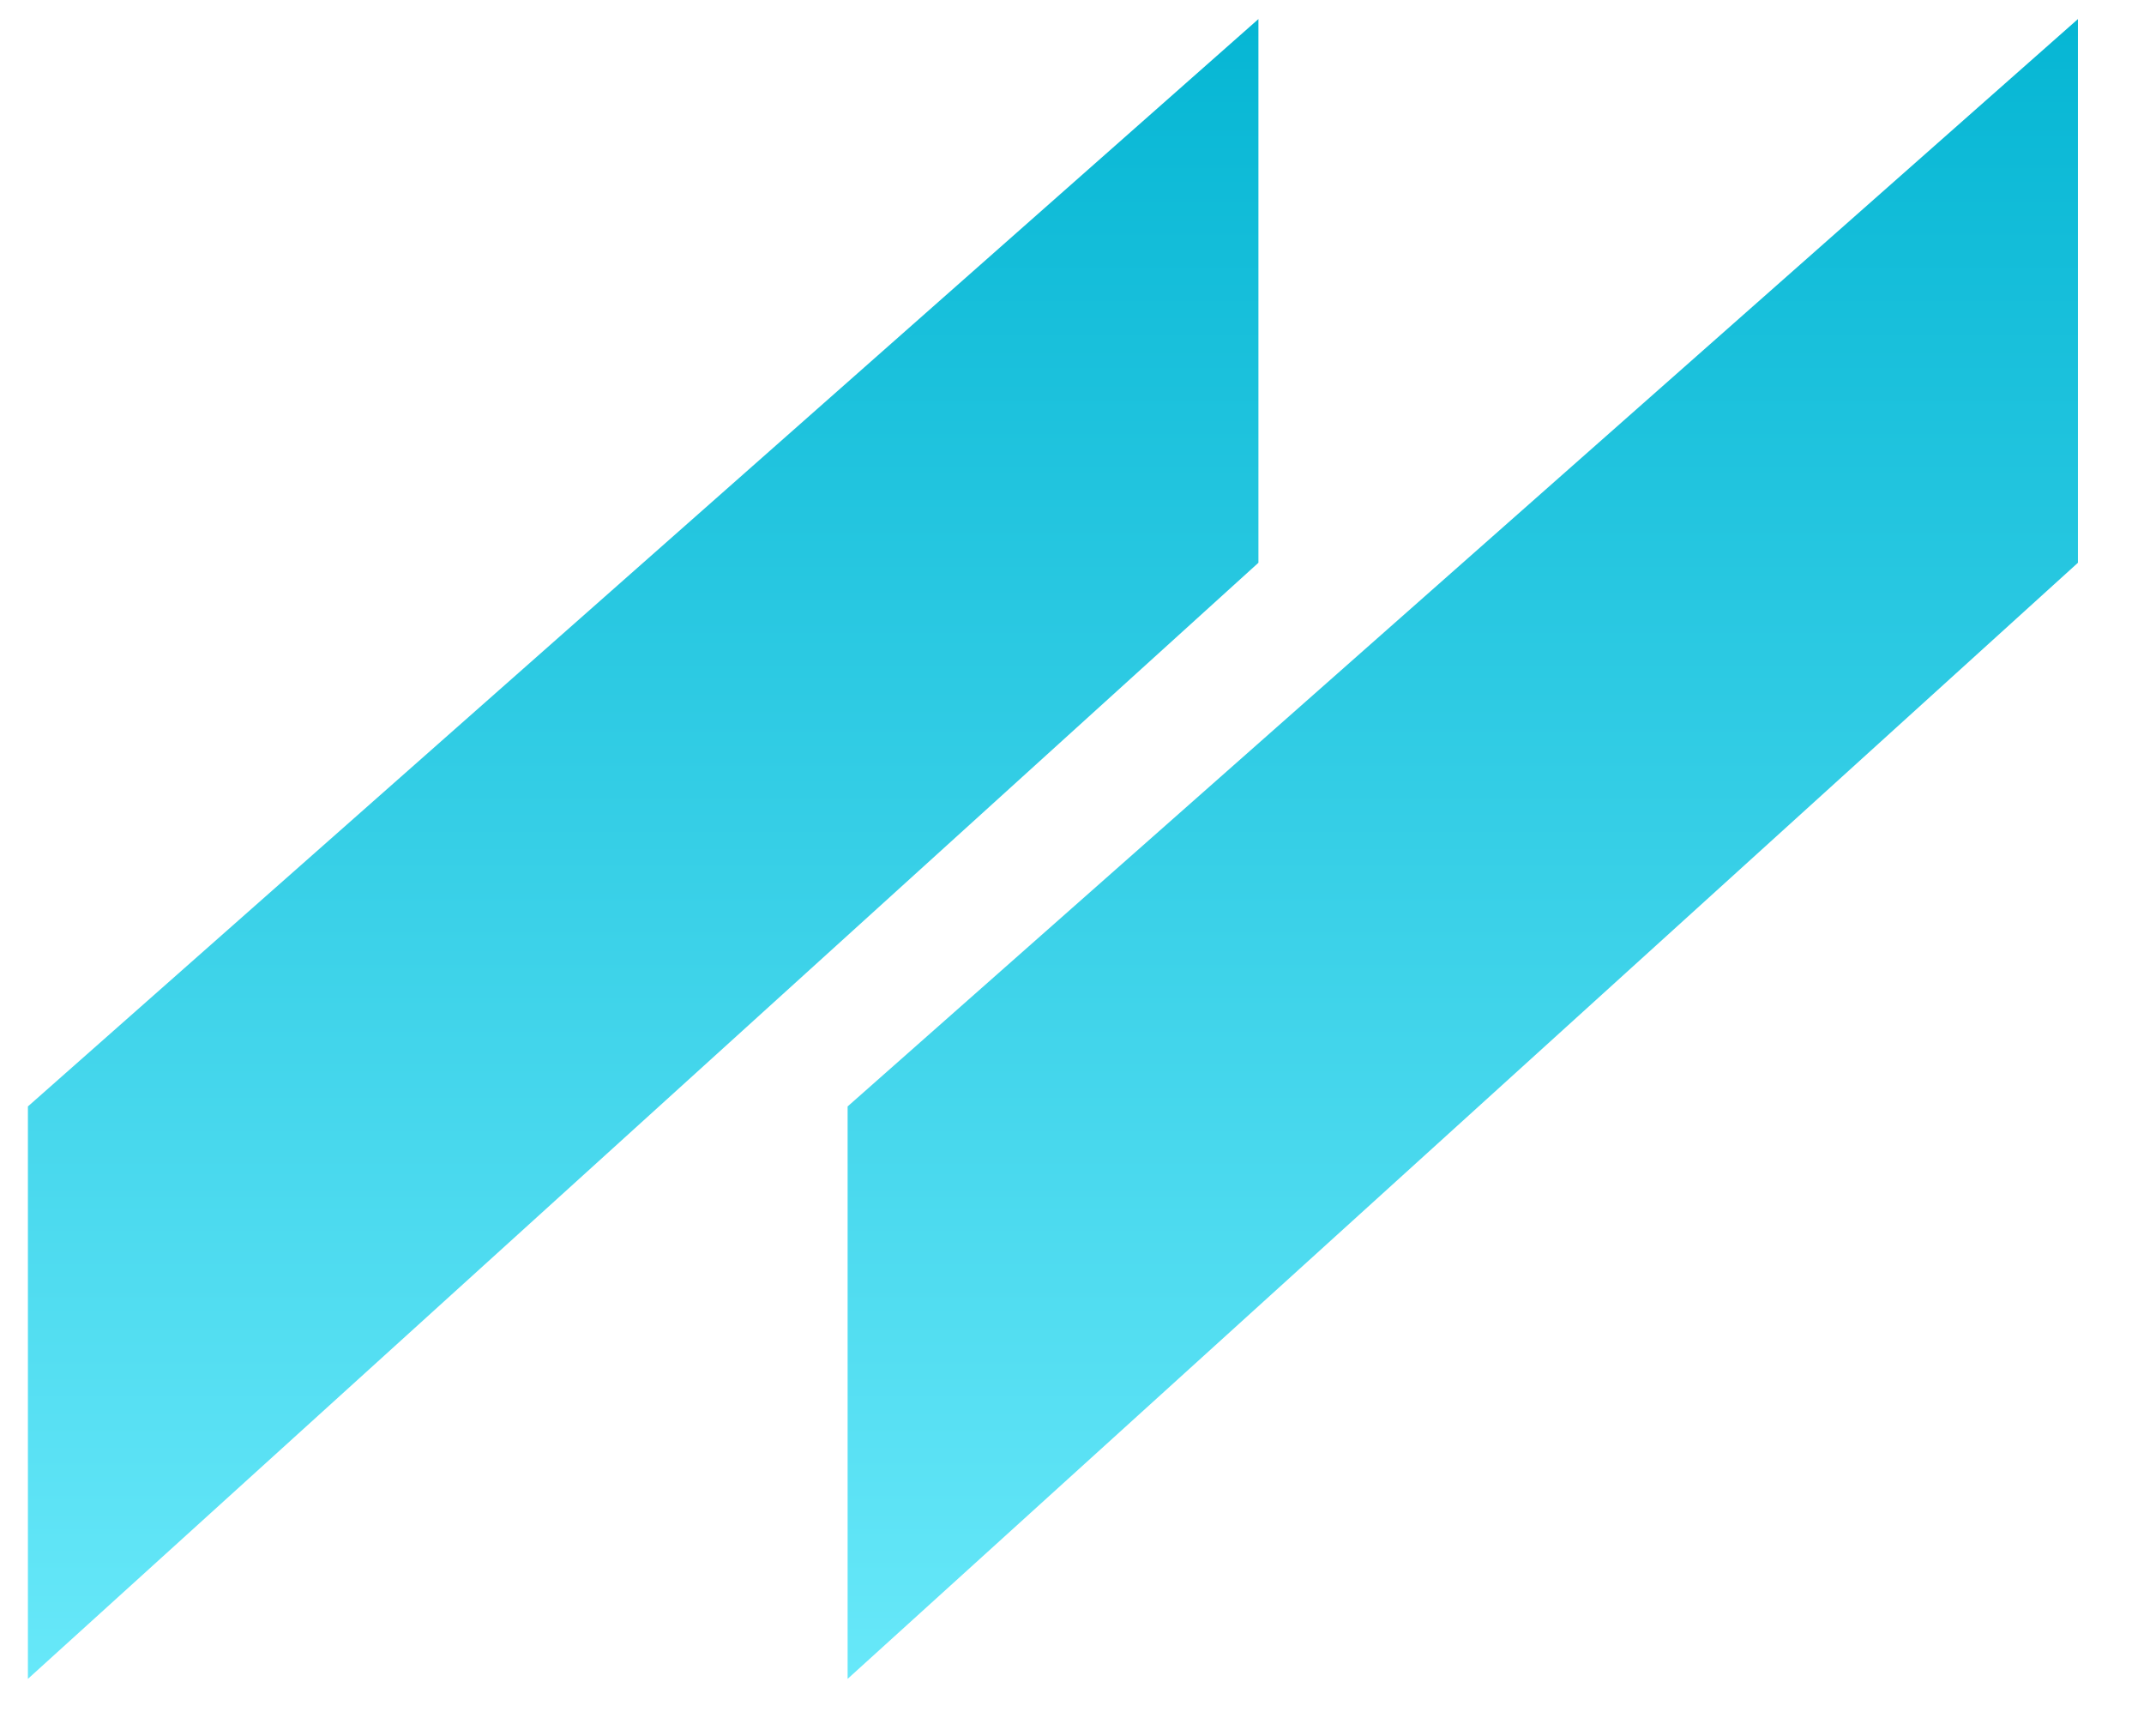
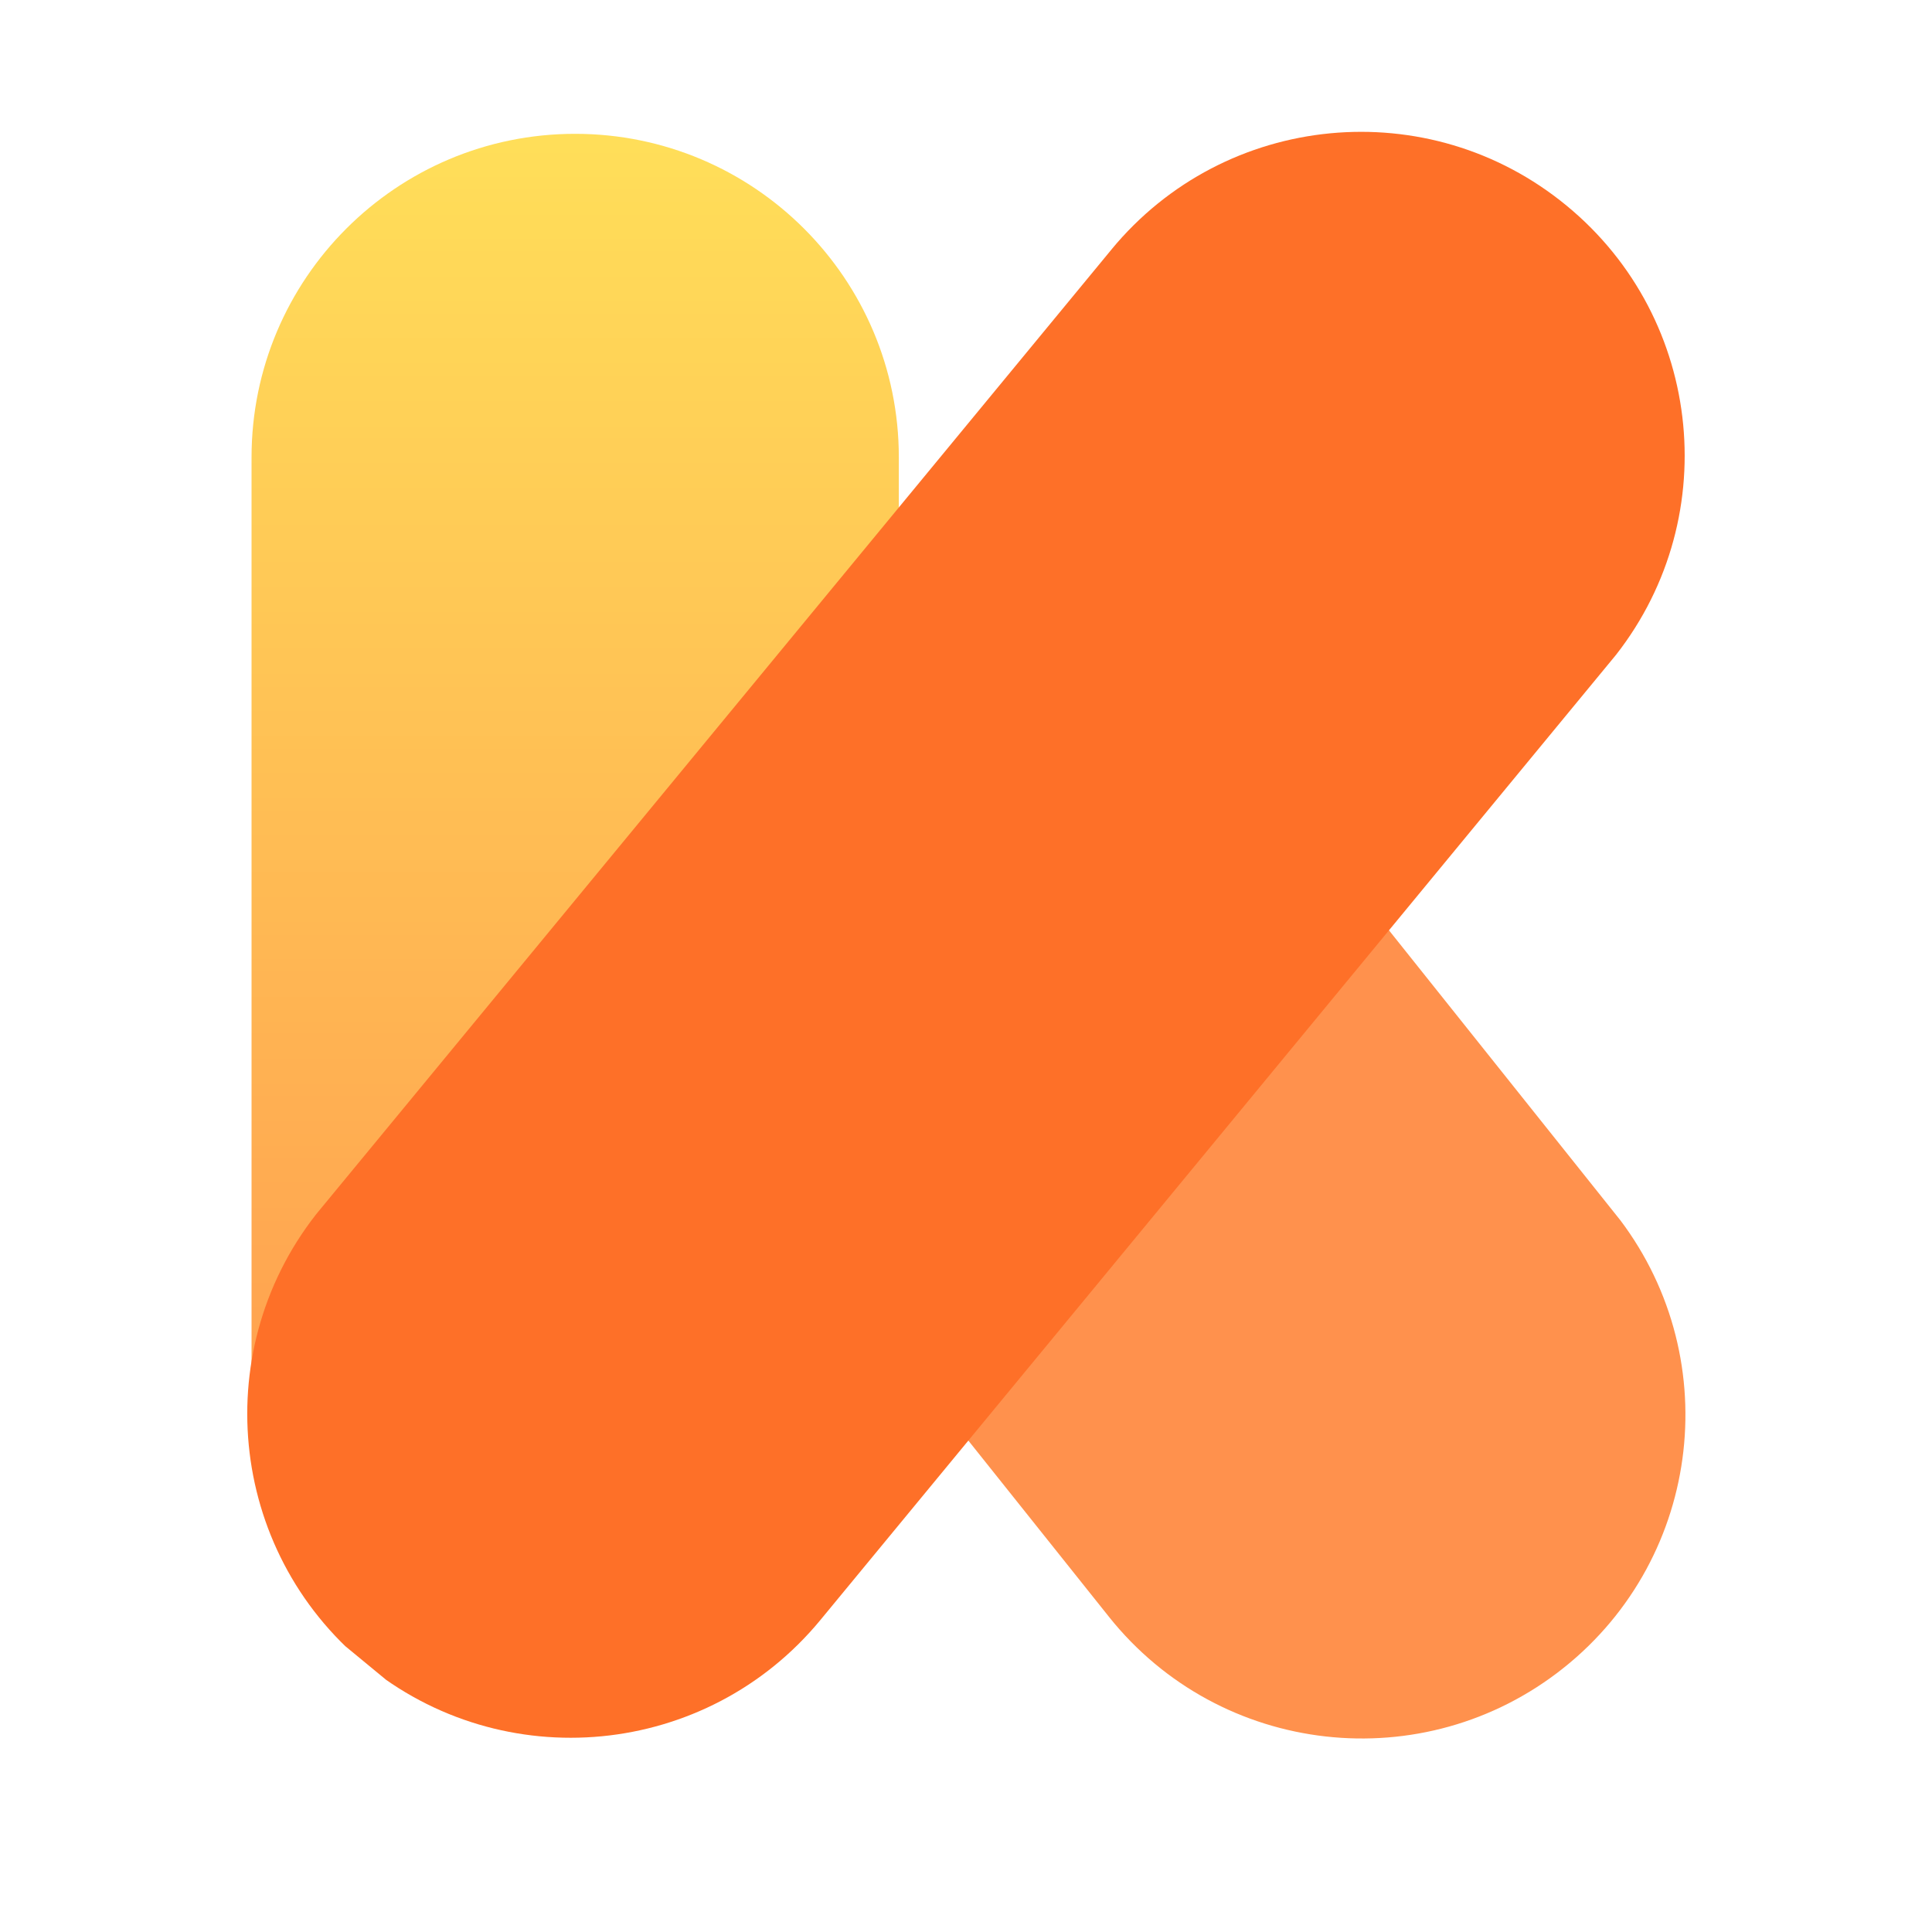
- <svg xmlns="http://www.w3.org/2000/svg" xmlns:xlink="http://www.w3.org/1999/xlink" version="1.1" preserveAspectRatio="xMidYMid meet" viewBox="344.564 330.278 111.737 91.218" width="53.87" height="43.61">
+ <svg xmlns="http://www.w3.org/2000/svg" width="40" zoomAndPan="magnify" viewBox="0 0 30 30" height="40" preserveAspectRatio="xMidYMid meet" version="1.0">
  <defs>
-     <path d="M453.3 331.28L453.3 359.85L388.64 418.5L388.64 388.42L453.3 331.28Z" id="aFZf6T5ED" />
-     <linearGradient id="gradientb2ThqnP5Op" gradientUnits="userSpaceOnUse" x1="420.97" y1="331.28" x2="420.97" y2="418.5">
-       <stop style="stop-color: #06b6d4;stop-opacity: 1" offset="0%" />
-       <stop style="stop-color: #67e8f9;stop-opacity: 1" offset="100%" />
+     <clipPath id="4a9ae3d20f">
+       <path d="M 10 9 L 27 9 L 27 27 L 10 27 Z M 10 9 " clip-rule="nonzero" />
+     </clipPath>
+     <clipPath id="dcc49f2394">
+       <path d="M 15.867 7.301 L 28.207 22.766 L 20.352 29.031 L 8.012 13.566 Z M 15.867 7.301 " clip-rule="nonzero" />
+     </clipPath>
+     <clipPath id="544d9ef4b7">
+       <path d="M 25.074 18.836 C 26.805 21.008 26.449 24.168 24.281 25.898 C 22.109 27.629 18.949 27.273 17.219 25.105 L 11.148 17.496 C 9.414 15.328 9.77 12.164 11.941 10.434 C 14.109 8.703 17.27 9.059 19.004 11.227 Z M 25.074 18.836 " clip-rule="nonzero" />
+     </clipPath>
+     <clipPath id="88df8c9df7">
+       <path d="M 3.906 2.078 L 13.957 2.078 L 13.957 26.754 L 3.906 26.754 Z M 3.906 2.078 " clip-rule="nonzero" />
+     </clipPath>
+     <clipPath id="44817ea5d8">
+       <path d="M 13.957 21.73 C 13.957 24.504 11.707 26.754 8.93 26.754 C 6.156 26.754 3.906 24.504 3.906 21.73 L 3.906 7.102 C 3.906 4.328 6.156 2.078 8.93 2.078 C 11.707 2.078 13.957 4.328 13.957 7.102 Z M 13.957 21.73 " clip-rule="nonzero" />
+     </clipPath>
+     <linearGradient x1="0" gradientTransform="matrix(0, 0.0392563, -0.0392563, 0, 13.95604, 2.07758)" y1="0" x2="628.594" gradientUnits="userSpaceOnUse" y2="0" id="140058f4e0">
+       <stop stop-opacity="1" stop-color="rgb(100%, 87.099%, 34.9%)" offset="0" />
+       <stop stop-opacity="1" stop-color="rgb(100%, 86.981%, 34.88%)" offset="0.008" />
+       <stop stop-opacity="1" stop-color="rgb(100%, 86.745%, 34.843%)" offset="0.016" />
+       <stop stop-opacity="1" stop-color="rgb(100%, 86.508%, 34.807%)" offset="0.023" />
+       <stop stop-opacity="1" stop-color="rgb(100%, 86.273%, 34.77%)" offset="0.031" />
+       <stop stop-opacity="1" stop-color="rgb(100%, 86.037%, 34.734%)" offset="0.039" />
+       <stop stop-opacity="1" stop-color="rgb(100%, 85.802%, 34.697%)" offset="0.047" />
+       <stop stop-opacity="1" stop-color="rgb(100%, 85.565%, 34.66%)" offset="0.055" />
+       <stop stop-opacity="1" stop-color="rgb(100%, 85.329%, 34.624%)" offset="0.062" />
+       <stop stop-opacity="1" stop-color="rgb(100%, 85.094%, 34.587%)" offset="0.07" />
+       <stop stop-opacity="1" stop-color="rgb(100%, 84.857%, 34.55%)" offset="0.078" />
+       <stop stop-opacity="1" stop-color="rgb(100%, 84.621%, 34.514%)" offset="0.086" />
+       <stop stop-opacity="1" stop-color="rgb(100%, 84.386%, 34.477%)" offset="0.094" />
+       <stop stop-opacity="1" stop-color="rgb(100%, 84.149%, 34.441%)" offset="0.102" />
+       <stop stop-opacity="1" stop-color="rgb(100%, 83.914%, 34.404%)" offset="0.109" />
+       <stop stop-opacity="1" stop-color="rgb(100%, 83.678%, 34.367%)" offset="0.117" />
+       <stop stop-opacity="1" stop-color="rgb(100%, 83.441%, 34.331%)" offset="0.125" />
+       <stop stop-opacity="1" stop-color="rgb(100%, 83.206%, 34.293%)" offset="0.133" />
+       <stop stop-opacity="1" stop-color="rgb(100%, 82.97%, 34.256%)" offset="0.141" />
+       <stop stop-opacity="1" stop-color="rgb(100%, 82.733%, 34.219%)" offset="0.148" />
+       <stop stop-opacity="1" stop-color="rgb(100%, 82.498%, 34.183%)" offset="0.156" />
+       <stop stop-opacity="1" stop-color="rgb(100%, 82.262%, 34.146%)" offset="0.164" />
+       <stop stop-opacity="1" stop-color="rgb(100%, 82.027%, 34.109%)" offset="0.172" />
+       <stop stop-opacity="1" stop-color="rgb(100%, 81.79%, 34.073%)" offset="0.18" />
+       <stop stop-opacity="1" stop-color="rgb(100%, 81.554%, 34.036%)" offset="0.188" />
+       <stop stop-opacity="1" stop-color="rgb(100%, 81.319%, 34%)" offset="0.195" />
+       <stop stop-opacity="1" stop-color="rgb(100%, 81.082%, 33.963%)" offset="0.203" />
+       <stop stop-opacity="1" stop-color="rgb(100%, 80.847%, 33.926%)" offset="0.211" />
+       <stop stop-opacity="1" stop-color="rgb(100%, 80.611%, 33.89%)" offset="0.219" />
+       <stop stop-opacity="1" stop-color="rgb(100%, 80.374%, 33.853%)" offset="0.227" />
+       <stop stop-opacity="1" stop-color="rgb(100%, 80.139%, 33.817%)" offset="0.234" />
+       <stop stop-opacity="1" stop-color="rgb(100%, 79.903%, 33.78%)" offset="0.242" />
+       <stop stop-opacity="1" stop-color="rgb(100%, 79.666%, 33.743%)" offset="0.25" />
+       <stop stop-opacity="1" stop-color="rgb(100%, 79.431%, 33.705%)" offset="0.258" />
+       <stop stop-opacity="1" stop-color="rgb(100%, 79.195%, 33.669%)" offset="0.266" />
+       <stop stop-opacity="1" stop-color="rgb(100%, 78.96%, 33.632%)" offset="0.273" />
+       <stop stop-opacity="1" stop-color="rgb(100%, 78.723%, 33.595%)" offset="0.281" />
+       <stop stop-opacity="1" stop-color="rgb(100%, 78.487%, 33.559%)" offset="0.289" />
+       <stop stop-opacity="1" stop-color="rgb(100%, 78.252%, 33.522%)" offset="0.297" />
+       <stop stop-opacity="1" stop-color="rgb(100%, 78.015%, 33.485%)" offset="0.305" />
+       <stop stop-opacity="1" stop-color="rgb(100%, 77.779%, 33.449%)" offset="0.312" />
+       <stop stop-opacity="1" stop-color="rgb(100%, 77.544%, 33.412%)" offset="0.32" />
+       <stop stop-opacity="1" stop-color="rgb(100%, 77.307%, 33.376%)" offset="0.328" />
+       <stop stop-opacity="1" stop-color="rgb(100%, 77.072%, 33.339%)" offset="0.336" />
+       <stop stop-opacity="1" stop-color="rgb(100%, 76.836%, 33.302%)" offset="0.344" />
+       <stop stop-opacity="1" stop-color="rgb(100%, 76.599%, 33.266%)" offset="0.352" />
+       <stop stop-opacity="1" stop-color="rgb(100%, 76.364%, 33.229%)" offset="0.359" />
+       <stop stop-opacity="1" stop-color="rgb(100%, 76.128%, 33.192%)" offset="0.367" />
+       <stop stop-opacity="1" stop-color="rgb(100%, 75.891%, 33.154%)" offset="0.375" />
+       <stop stop-opacity="1" stop-color="rgb(100%, 75.656%, 33.118%)" offset="0.383" />
+       <stop stop-opacity="1" stop-color="rgb(100%, 75.42%, 33.081%)" offset="0.391" />
+       <stop stop-opacity="1" stop-color="rgb(100%, 75.185%, 33.044%)" offset="0.398" />
+       <stop stop-opacity="1" stop-color="rgb(100%, 74.948%, 33.008%)" offset="0.406" />
+       <stop stop-opacity="1" stop-color="rgb(100%, 74.712%, 32.971%)" offset="0.414" />
+       <stop stop-opacity="1" stop-color="rgb(100%, 74.477%, 32.935%)" offset="0.422" />
+       <stop stop-opacity="1" stop-color="rgb(100%, 74.24%, 32.898%)" offset="0.43" />
+       <stop stop-opacity="1" stop-color="rgb(100%, 74.004%, 32.861%)" offset="0.438" />
+       <stop stop-opacity="1" stop-color="rgb(100%, 73.769%, 32.825%)" offset="0.445" />
+       <stop stop-opacity="1" stop-color="rgb(100%, 73.532%, 32.788%)" offset="0.453" />
+       <stop stop-opacity="1" stop-color="rgb(100%, 73.297%, 32.751%)" offset="0.461" />
+       <stop stop-opacity="1" stop-color="rgb(100%, 73.061%, 32.715%)" offset="0.469" />
+       <stop stop-opacity="1" stop-color="rgb(100%, 72.824%, 32.678%)" offset="0.477" />
+       <stop stop-opacity="1" stop-color="rgb(100%, 72.589%, 32.642%)" offset="0.484" />
+       <stop stop-opacity="1" stop-color="rgb(100%, 72.353%, 32.605%)" offset="0.492" />
+       <stop stop-opacity="1" stop-color="rgb(100%, 72.116%, 32.567%)" offset="0.5" />
+       <stop stop-opacity="1" stop-color="rgb(100%, 71.881%, 32.53%)" offset="0.508" />
+       <stop stop-opacity="1" stop-color="rgb(100%, 71.645%, 32.494%)" offset="0.516" />
+       <stop stop-opacity="1" stop-color="rgb(100%, 71.41%, 32.457%)" offset="0.523" />
+       <stop stop-opacity="1" stop-color="rgb(100%, 71.173%, 32.42%)" offset="0.531" />
+       <stop stop-opacity="1" stop-color="rgb(100%, 70.937%, 32.384%)" offset="0.539" />
+       <stop stop-opacity="1" stop-color="rgb(100%, 70.702%, 32.347%)" offset="0.547" />
+       <stop stop-opacity="1" stop-color="rgb(100%, 70.465%, 32.31%)" offset="0.555" />
+       <stop stop-opacity="1" stop-color="rgb(100%, 70.229%, 32.274%)" offset="0.562" />
+       <stop stop-opacity="1" stop-color="rgb(100%, 69.994%, 32.237%)" offset="0.57" />
+       <stop stop-opacity="1" stop-color="rgb(100%, 69.757%, 32.201%)" offset="0.578" />
+       <stop stop-opacity="1" stop-color="rgb(100%, 69.522%, 32.164%)" offset="0.586" />
+       <stop stop-opacity="1" stop-color="rgb(100%, 69.286%, 32.127%)" offset="0.594" />
+       <stop stop-opacity="1" stop-color="rgb(100%, 69.049%, 32.091%)" offset="0.602" />
+       <stop stop-opacity="1" stop-color="rgb(100%, 68.814%, 32.054%)" offset="0.609" />
+       <stop stop-opacity="1" stop-color="rgb(100%, 68.578%, 32.018%)" offset="0.617" />
+       <stop stop-opacity="1" stop-color="rgb(100%, 68.341%, 31.979%)" offset="0.625" />
+       <stop stop-opacity="1" stop-color="rgb(100%, 68.106%, 31.943%)" offset="0.633" />
+       <stop stop-opacity="1" stop-color="rgb(100%, 67.87%, 31.906%)" offset="0.641" />
+       <stop stop-opacity="1" stop-color="rgb(100%, 67.635%, 31.87%)" offset="0.648" />
+       <stop stop-opacity="1" stop-color="rgb(100%, 67.398%, 31.833%)" offset="0.656" />
+       <stop stop-opacity="1" stop-color="rgb(100%, 67.162%, 31.796%)" offset="0.664" />
+       <stop stop-opacity="1" stop-color="rgb(100%, 66.927%, 31.76%)" offset="0.672" />
+       <stop stop-opacity="1" stop-color="rgb(100%, 66.69%, 31.723%)" offset="0.68" />
+       <stop stop-opacity="1" stop-color="rgb(100%, 66.454%, 31.686%)" offset="0.688" />
+       <stop stop-opacity="1" stop-color="rgb(100%, 66.219%, 31.65%)" offset="0.695" />
+       <stop stop-opacity="1" stop-color="rgb(100%, 65.982%, 31.613%)" offset="0.703" />
+       <stop stop-opacity="1" stop-color="rgb(100%, 65.747%, 31.577%)" offset="0.711" />
+       <stop stop-opacity="1" stop-color="rgb(100%, 65.511%, 31.54%)" offset="0.719" />
+       <stop stop-opacity="1" stop-color="rgb(100%, 65.274%, 31.503%)" offset="0.727" />
+       <stop stop-opacity="1" stop-color="rgb(100%, 65.039%, 31.467%)" offset="0.734" />
+       <stop stop-opacity="1" stop-color="rgb(100%, 64.803%, 31.429%)" offset="0.742" />
+       <stop stop-opacity="1" stop-color="rgb(100%, 64.566%, 31.392%)" offset="0.75" />
+       <stop stop-opacity="1" stop-color="rgb(100%, 64.331%, 31.355%)" offset="0.758" />
+       <stop stop-opacity="1" stop-color="rgb(100%, 64.095%, 31.319%)" offset="0.766" />
+       <stop stop-opacity="1" stop-color="rgb(100%, 63.86%, 31.282%)" offset="0.773" />
+       <stop stop-opacity="1" stop-color="rgb(100%, 63.623%, 31.245%)" offset="0.781" />
+       <stop stop-opacity="1" stop-color="rgb(100%, 63.387%, 31.209%)" offset="0.789" />
+       <stop stop-opacity="1" stop-color="rgb(100%, 63.152%, 31.172%)" offset="0.797" />
+       <stop stop-opacity="1" stop-color="rgb(100%, 62.915%, 31.136%)" offset="0.805" />
+       <stop stop-opacity="1" stop-color="rgb(100%, 62.679%, 31.099%)" offset="0.812" />
+       <stop stop-opacity="1" stop-color="rgb(100%, 62.444%, 31.062%)" offset="0.82" />
+       <stop stop-opacity="1" stop-color="rgb(100%, 62.207%, 31.026%)" offset="0.828" />
+       <stop stop-opacity="1" stop-color="rgb(100%, 61.972%, 30.989%)" offset="0.836" />
+       <stop stop-opacity="1" stop-color="rgb(100%, 61.736%, 30.952%)" offset="0.844" />
+       <stop stop-opacity="1" stop-color="rgb(100%, 61.499%, 30.916%)" offset="0.852" />
+       <stop stop-opacity="1" stop-color="rgb(100%, 61.264%, 30.879%)" offset="0.859" />
+       <stop stop-opacity="1" stop-color="rgb(100%, 61.028%, 30.841%)" offset="0.867" />
+       <stop stop-opacity="1" stop-color="rgb(100%, 60.791%, 30.804%)" offset="0.875" />
+       <stop stop-opacity="1" stop-color="rgb(100%, 60.556%, 30.768%)" offset="0.883" />
+       <stop stop-opacity="1" stop-color="rgb(100%, 60.32%, 30.731%)" offset="0.891" />
+       <stop stop-opacity="1" stop-color="rgb(100%, 60.085%, 30.695%)" offset="0.898" />
+       <stop stop-opacity="1" stop-color="rgb(100%, 59.848%, 30.658%)" offset="0.906" />
+       <stop stop-opacity="1" stop-color="rgb(100%, 59.612%, 30.621%)" offset="0.914" />
+       <stop stop-opacity="1" stop-color="rgb(100%, 59.377%, 30.585%)" offset="0.922" />
+       <stop stop-opacity="1" stop-color="rgb(100%, 59.14%, 30.548%)" offset="0.93" />
+       <stop stop-opacity="1" stop-color="rgb(100%, 58.904%, 30.511%)" offset="0.938" />
+       <stop stop-opacity="1" stop-color="rgb(100%, 58.669%, 30.475%)" offset="0.945" />
+       <stop stop-opacity="1" stop-color="rgb(100%, 58.432%, 30.438%)" offset="0.953" />
+       <stop stop-opacity="1" stop-color="rgb(100%, 58.197%, 30.402%)" offset="0.961" />
+       <stop stop-opacity="1" stop-color="rgb(100%, 57.961%, 30.365%)" offset="0.969" />
+       <stop stop-opacity="1" stop-color="rgb(100%, 57.724%, 30.328%)" offset="0.977" />
+       <stop stop-opacity="1" stop-color="rgb(100%, 57.489%, 30.29%)" offset="0.984" />
+       <stop stop-opacity="1" stop-color="rgb(100%, 57.253%, 30.254%)" offset="0.992" />
+       <stop stop-opacity="1" stop-color="rgb(100%, 57.016%, 30.217%)" offset="1" />
    </linearGradient>
-     <path d="M410.23 331.28L410.23 359.85L345.56 418.5L345.56 388.42L410.23 331.28Z" id="a9fehgwfM" />
-     <linearGradient id="gradientk1wNV9Ostb" gradientUnits="userSpaceOnUse" x1="377.89" y1="331.28" x2="377.89" y2="418.5">
-       <stop style="stop-color: #06b6d4;stop-opacity: 1" offset="0%" />
-       <stop style="stop-color: #67e8f9;stop-opacity: 1" offset="100%" />
-     </linearGradient>
+     <clipPath id="5e28e59a56">
+       <path d="M 3 2 L 27 2 L 27 27 L 3 27 Z M 3 2 " clip-rule="nonzero" />
+     </clipPath>
+     <clipPath id="869737c05f">
+       <path d="M 28.207 6.391 L 9.531 29.051 L 1.773 22.656 L 20.453 0 Z M 28.207 6.391 " clip-rule="nonzero" />
+     </clipPath>
+     <clipPath id="f26bc50111">
+       <path d="M 12.742 25.152 C 10.977 27.297 7.809 27.602 5.668 25.836 C 3.527 24.07 3.223 20.902 4.984 18.762 L 17.258 3.875 C 19.023 1.734 22.188 1.43 24.328 3.195 C 26.473 4.961 26.777 8.129 25.012 10.27 Z M 12.742 25.152 " clip-rule="nonzero" />
+     </clipPath>
  </defs>
-   <g>
-     <g>
-       <use xlink:href="#aFZf6T5ED" opacity="1" fill="url(#gradientb2ThqnP5Op)" />
+   <g clip-path="url(#4a9ae3d20f)">
+     <g clip-path="url(#dcc49f2394)">
+       <g clip-path="url(#544d9ef4b7)">
+         <path fill="#ff914d" d="M 15.867 7.301 L 28.207 22.766 L 20.352 29.031 L 8.012 13.566 Z M 15.867 7.301 " fill-opacity="1" fill-rule="nonzero" />
+       </g>
    </g>
-     <g>
-       <use xlink:href="#a9fehgwfM" opacity="1" fill="url(#gradientk1wNV9Ostb)" />
+   </g>
+   <g clip-path="url(#88df8c9df7)">
+     <g clip-path="url(#44817ea5d8)">
+       <path fill="url(#140058f4e0)" d="M 13.957 2.078 L 3.906 2.078 L 3.906 26.754 L 13.957 26.754 Z M 13.957 2.078 " fill-rule="nonzero" />
+     </g>
+   </g>
+   <g clip-path="url(#5e28e59a56)">
+     <g clip-path="url(#869737c05f)">
+       <g clip-path="url(#f26bc50111)">
+         <path fill="#fe7028" d="M 28.207 6.391 L 9.555 29.02 L 1.801 22.625 L 20.453 0 Z M 28.207 6.391 " fill-opacity="1" fill-rule="nonzero" />
+       </g>
    </g>
  </g>
</svg>
